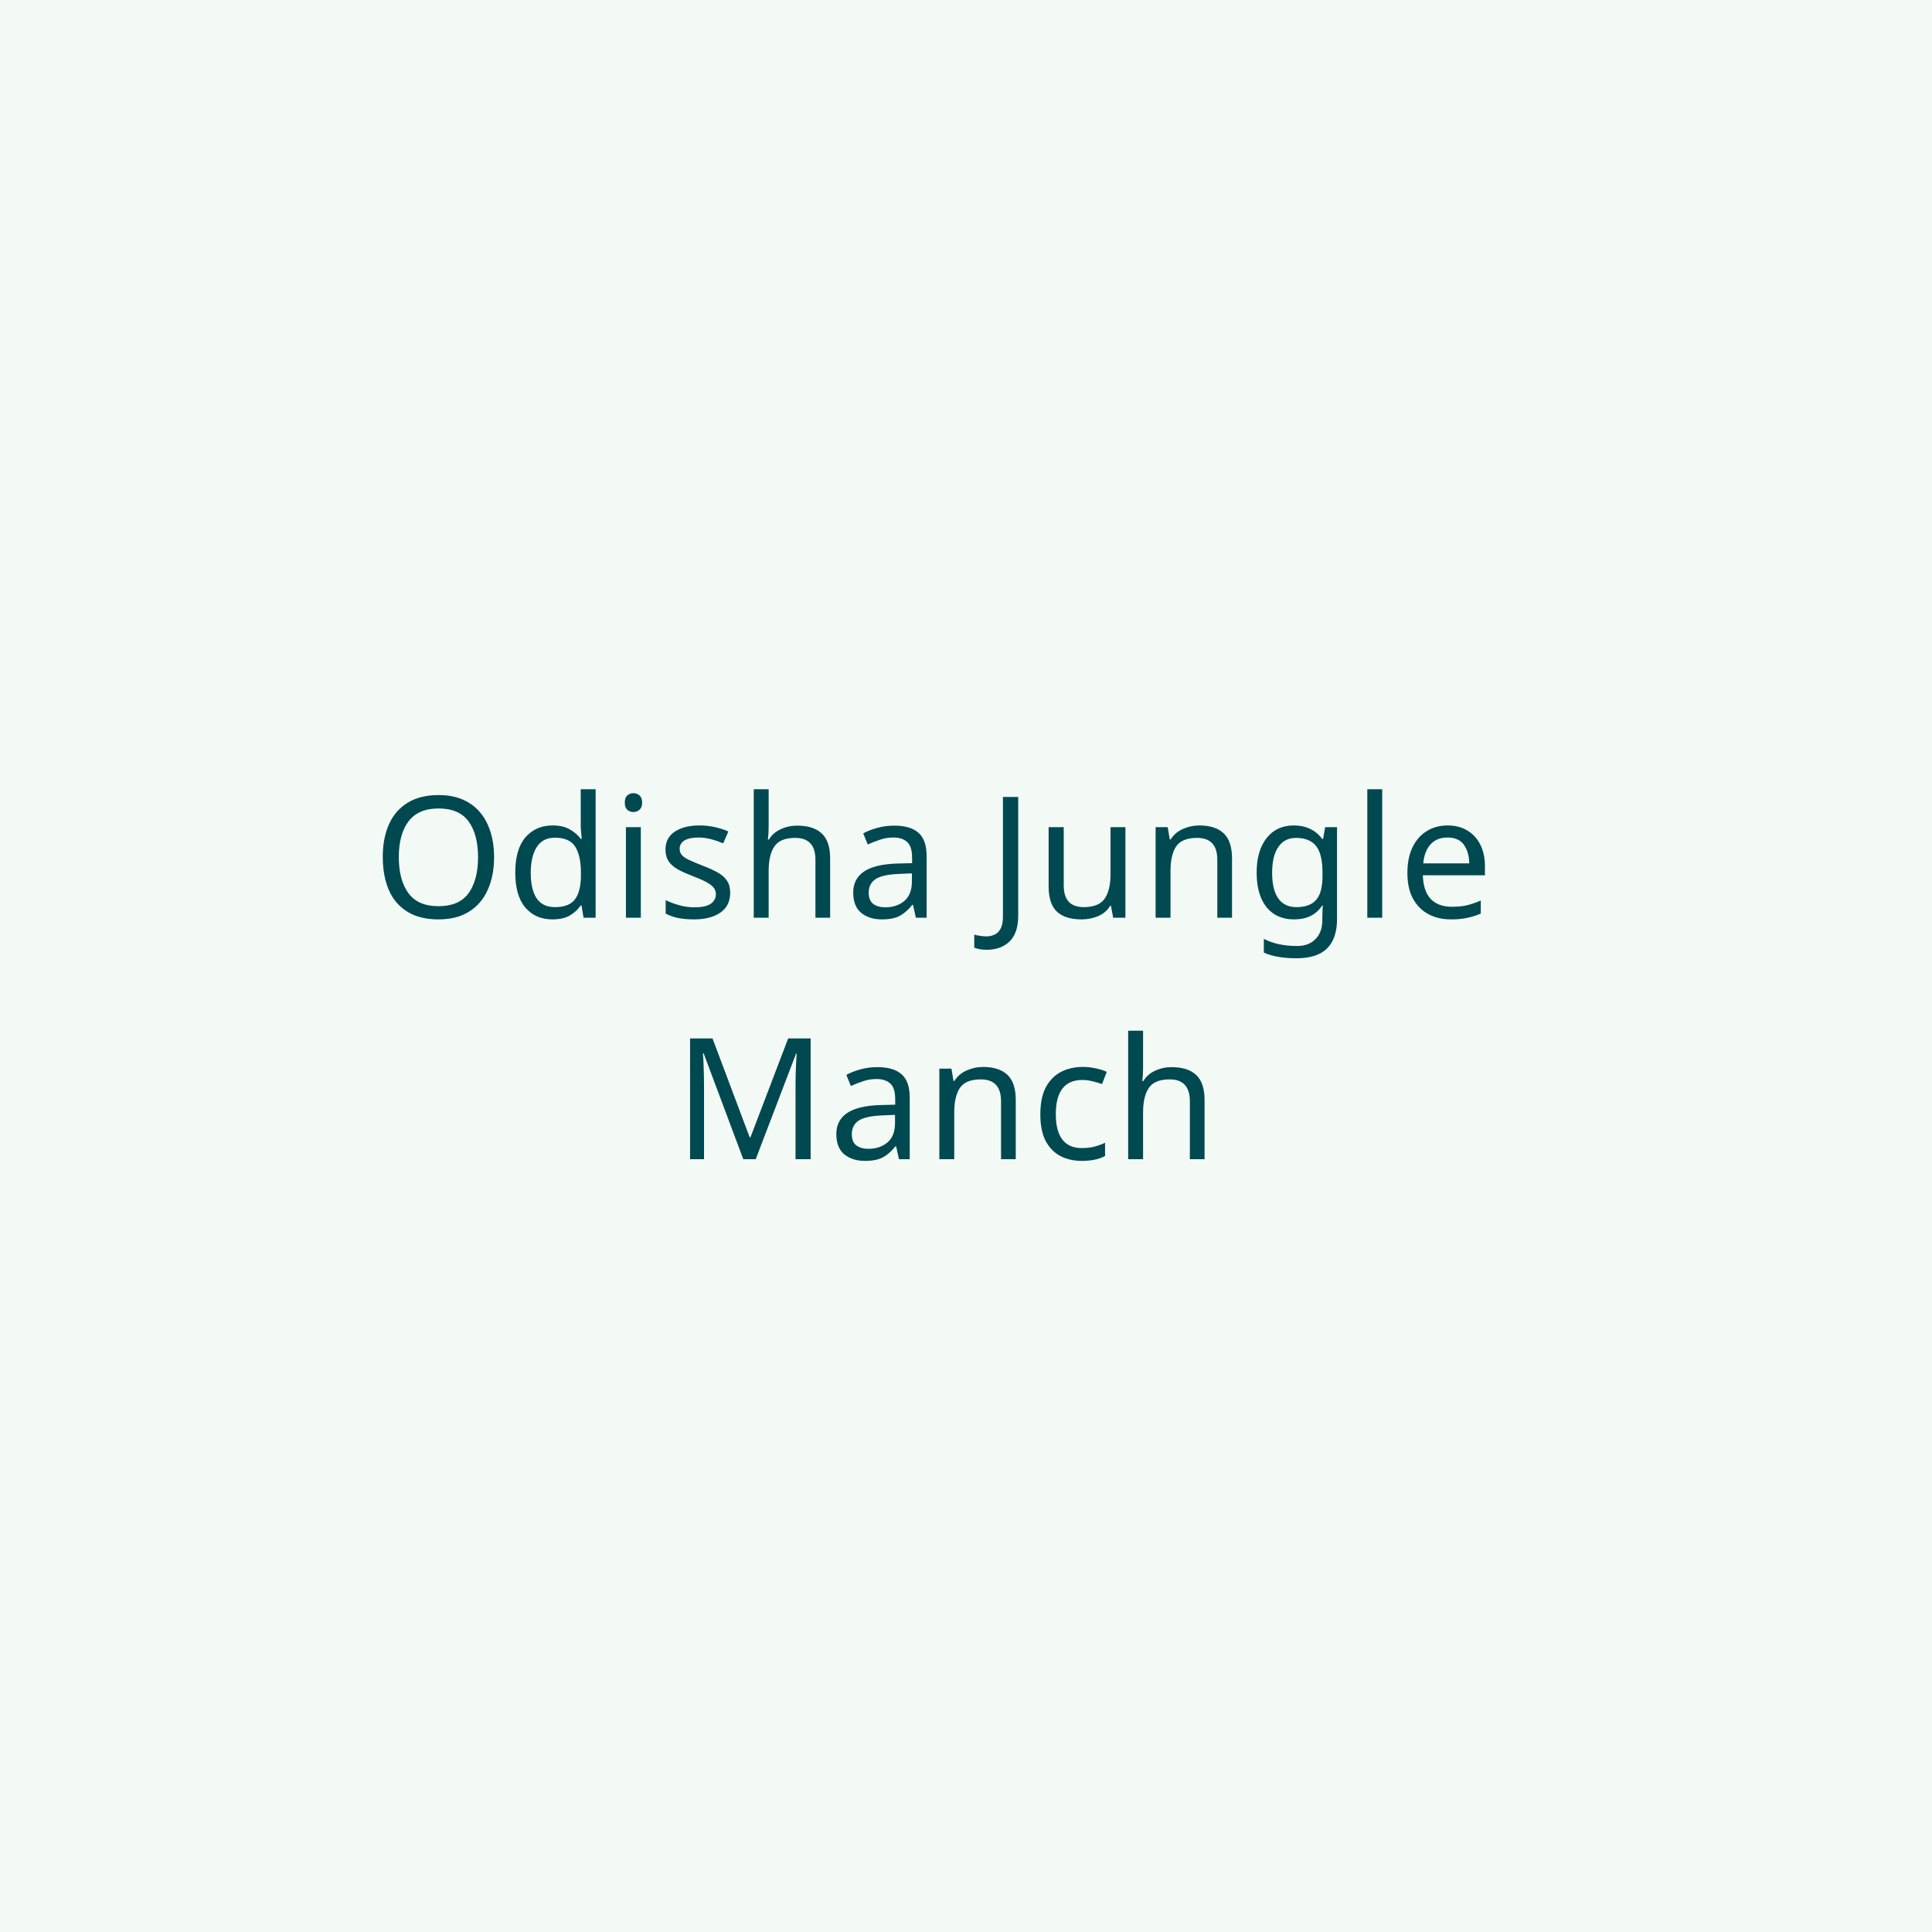
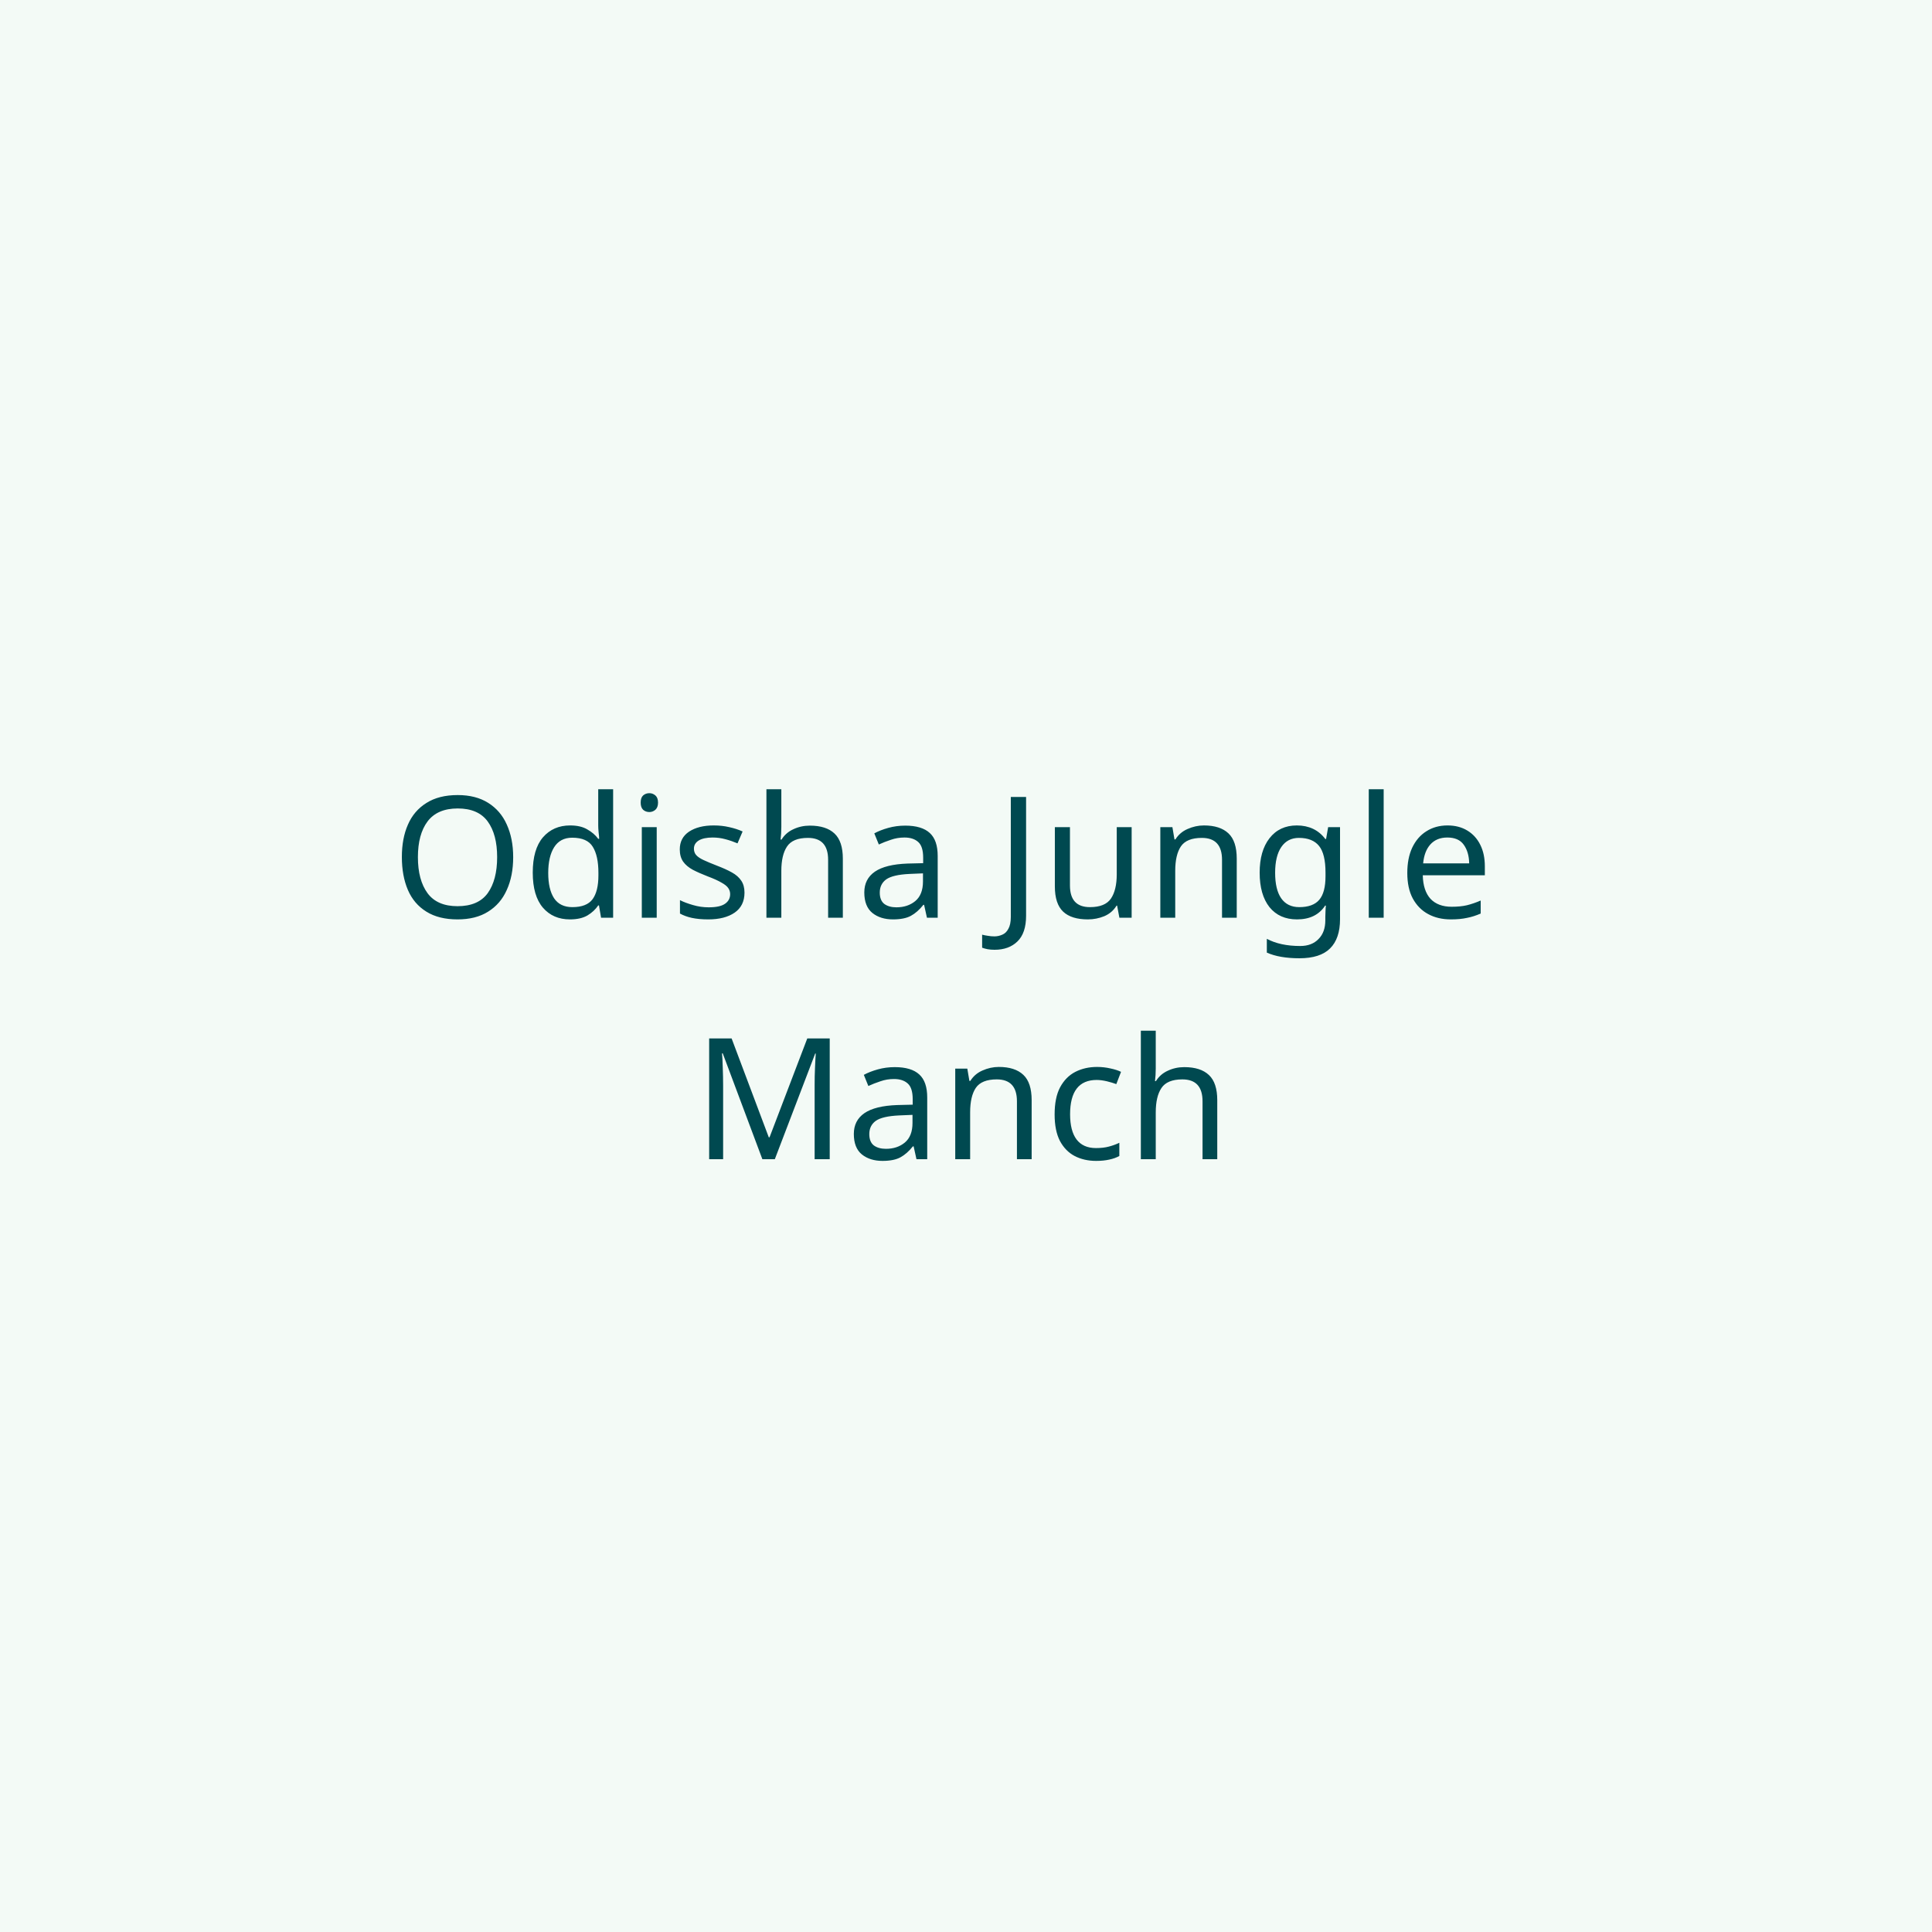
- <svg xmlns="http://www.w3.org/2000/svg" width="160px" height="160px" viewBox="0 0 160 160" version="1.1">
-   <g id="Homepage-&amp;-menu" stroke="none" stroke-width="1" fill="none" fill-rule="evenodd">
-     <g id="35">
-       <polygon id="Rectangle-Copy-3" fill="#E8F5EE" opacity="0.5" points="0 0 160 0 160 160 0 160" />
-       <text id="Odisha-Jungle-Manch" font-family="NotoSerifJP-SemiBold, Noto Serif JP" font-size="14" font-weight="500" letter-spacing="0.133" fill="#004950">
-         <tspan x="30.84" y="76">Odisha Jungle </tspan>
-         <tspan x="55.79" y="96">Manch</tspan>
-       </text>
+ <svg xmlns="http://www.w3.org/2000/svg" version="1.1" id="Layer_1" x="0px" y="0px" width="160px" height="160px" viewBox="0 0 160 160" enable-background="new 0 0 160 160" xml:space="preserve">
+   <g id="Homepage-_x26_-menu">
+     <g id="_x33_5">
+       <polygon id="Rectangle-Copy-3" opacity="0.5" fill="#E8F5EE" enable-background="new    " points="0,0 160,0 160,160 0,160   " />
+       <text transform="matrix(1 0 0 1 32.4214 76)" fill="#004950" font-family="'ArialMT'" font-size="14">Odisha Jungle </text>
+       <text transform="matrix(1 0 0 1 57.3706 96)" fill="#004950" font-family="'ArialMT'" font-size="14">Manch</text>
    </g>
  </g>
</svg>
